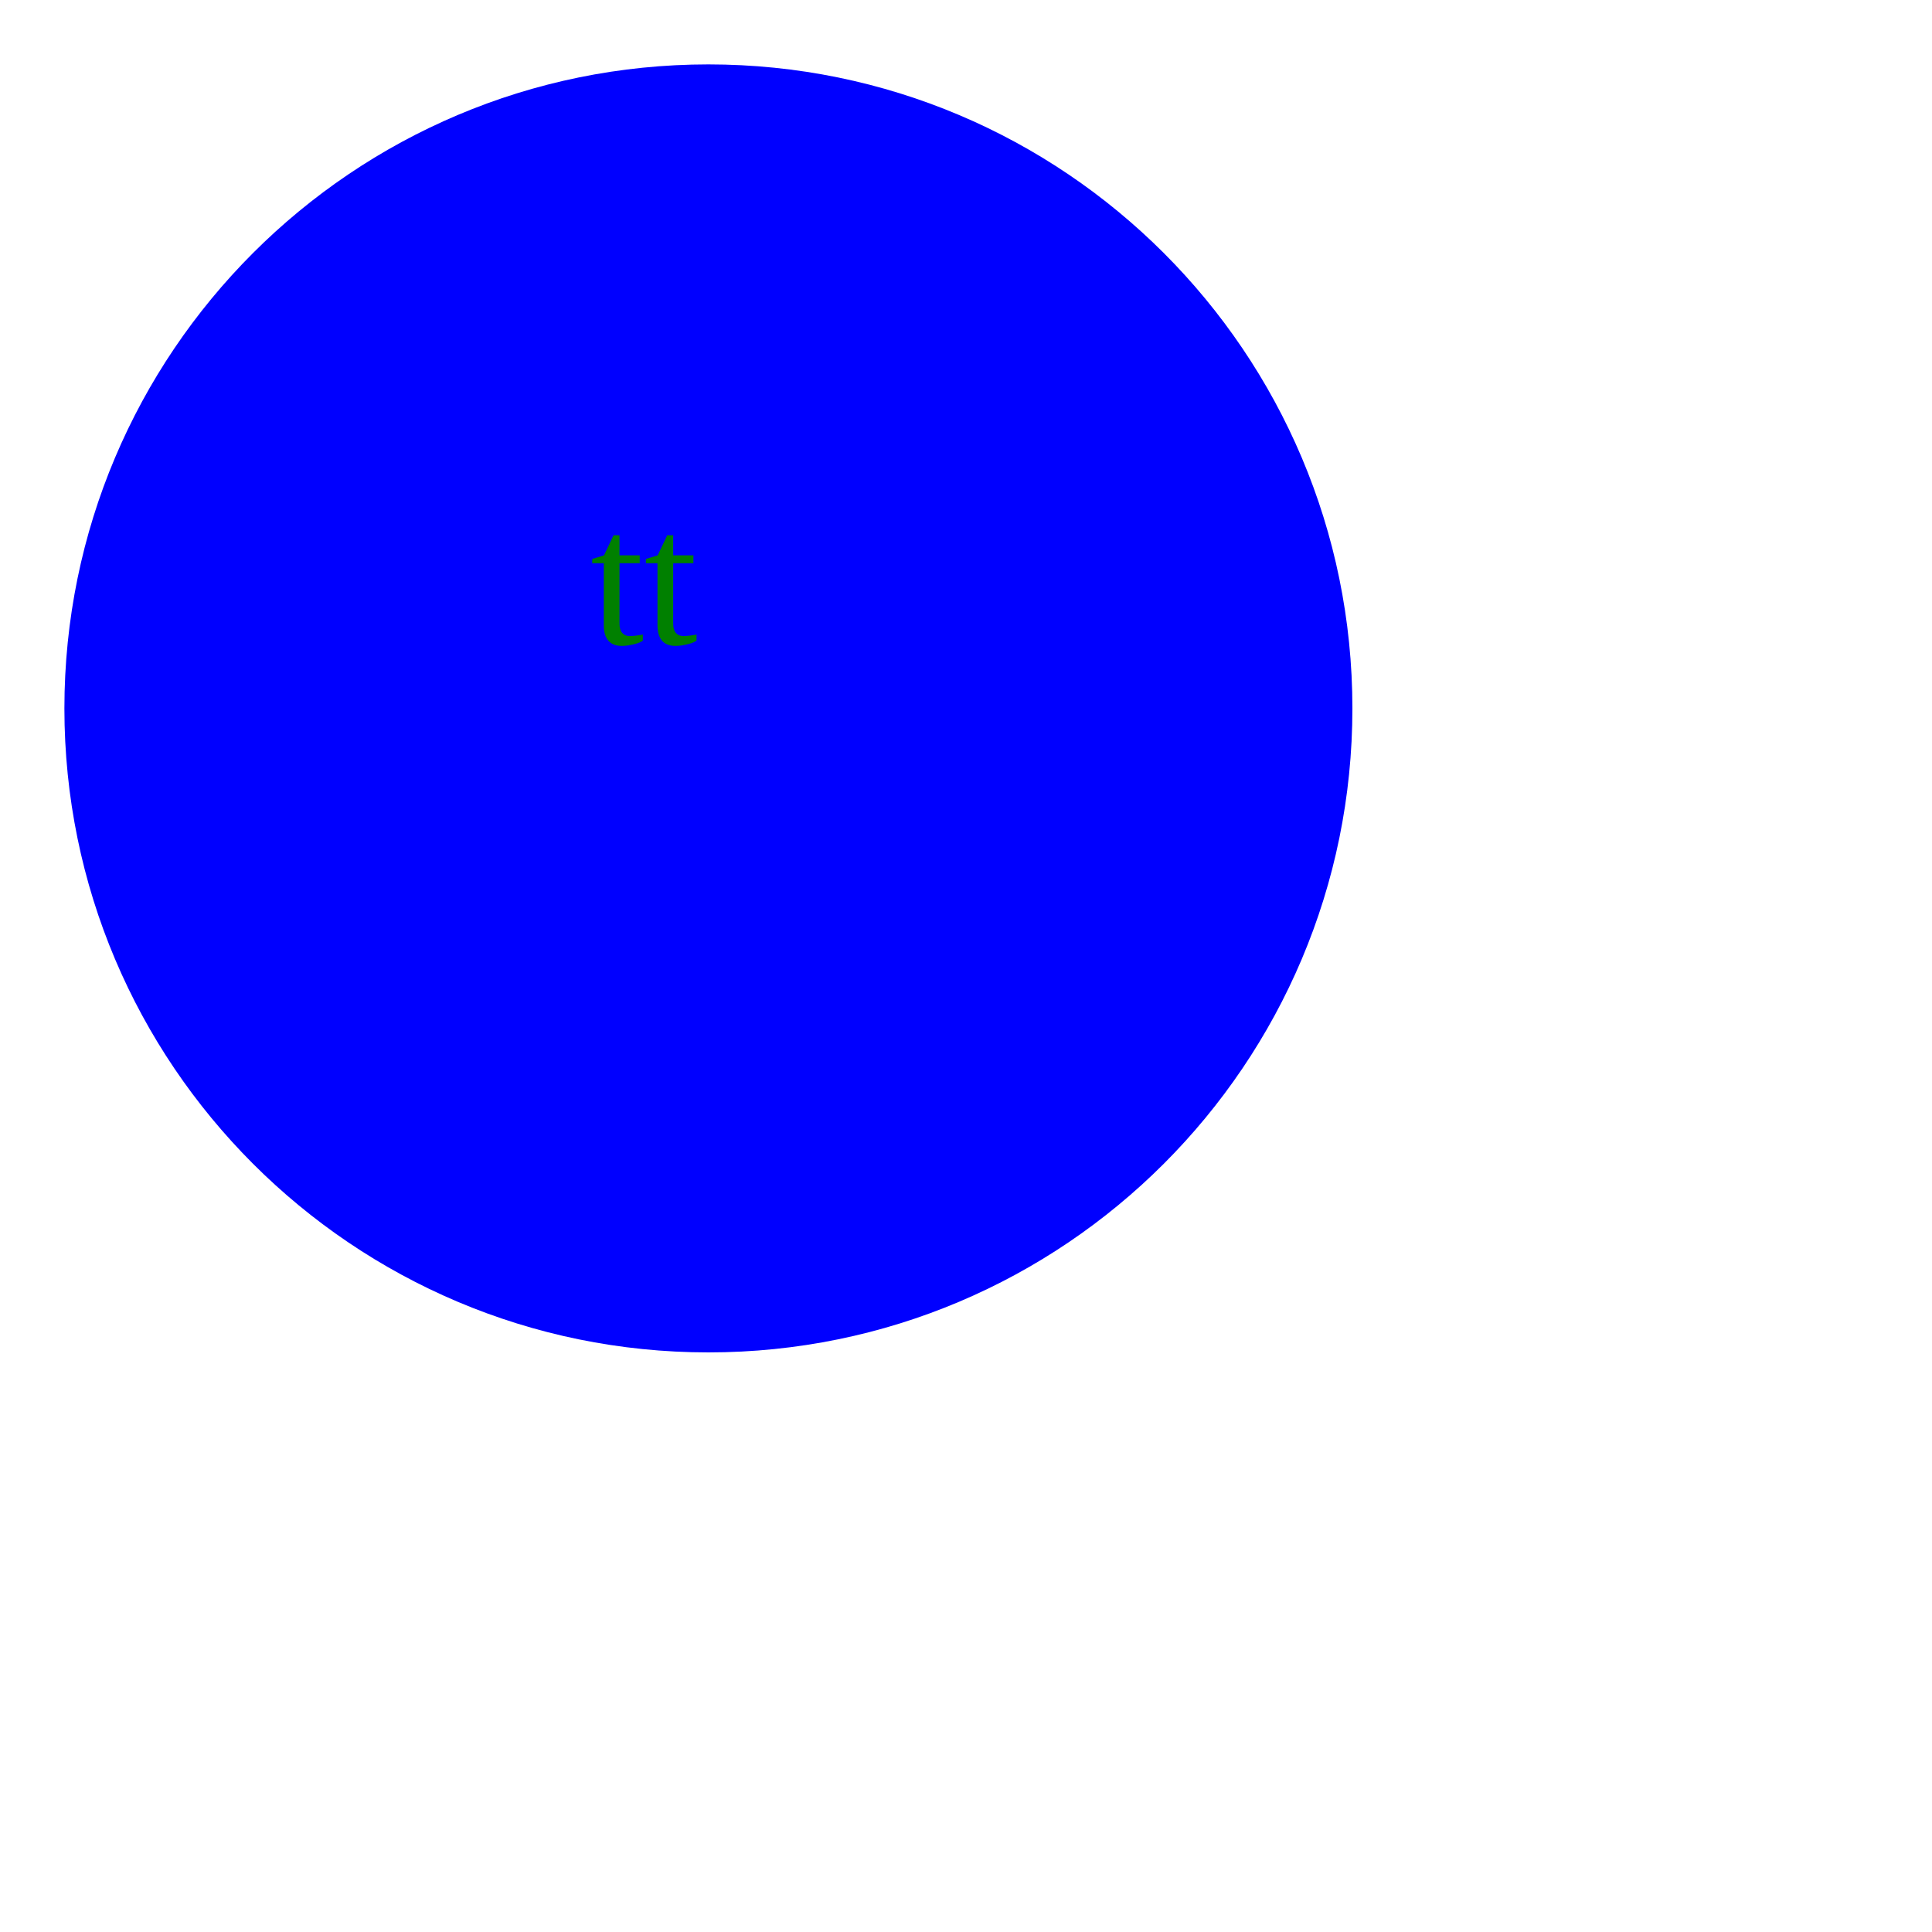
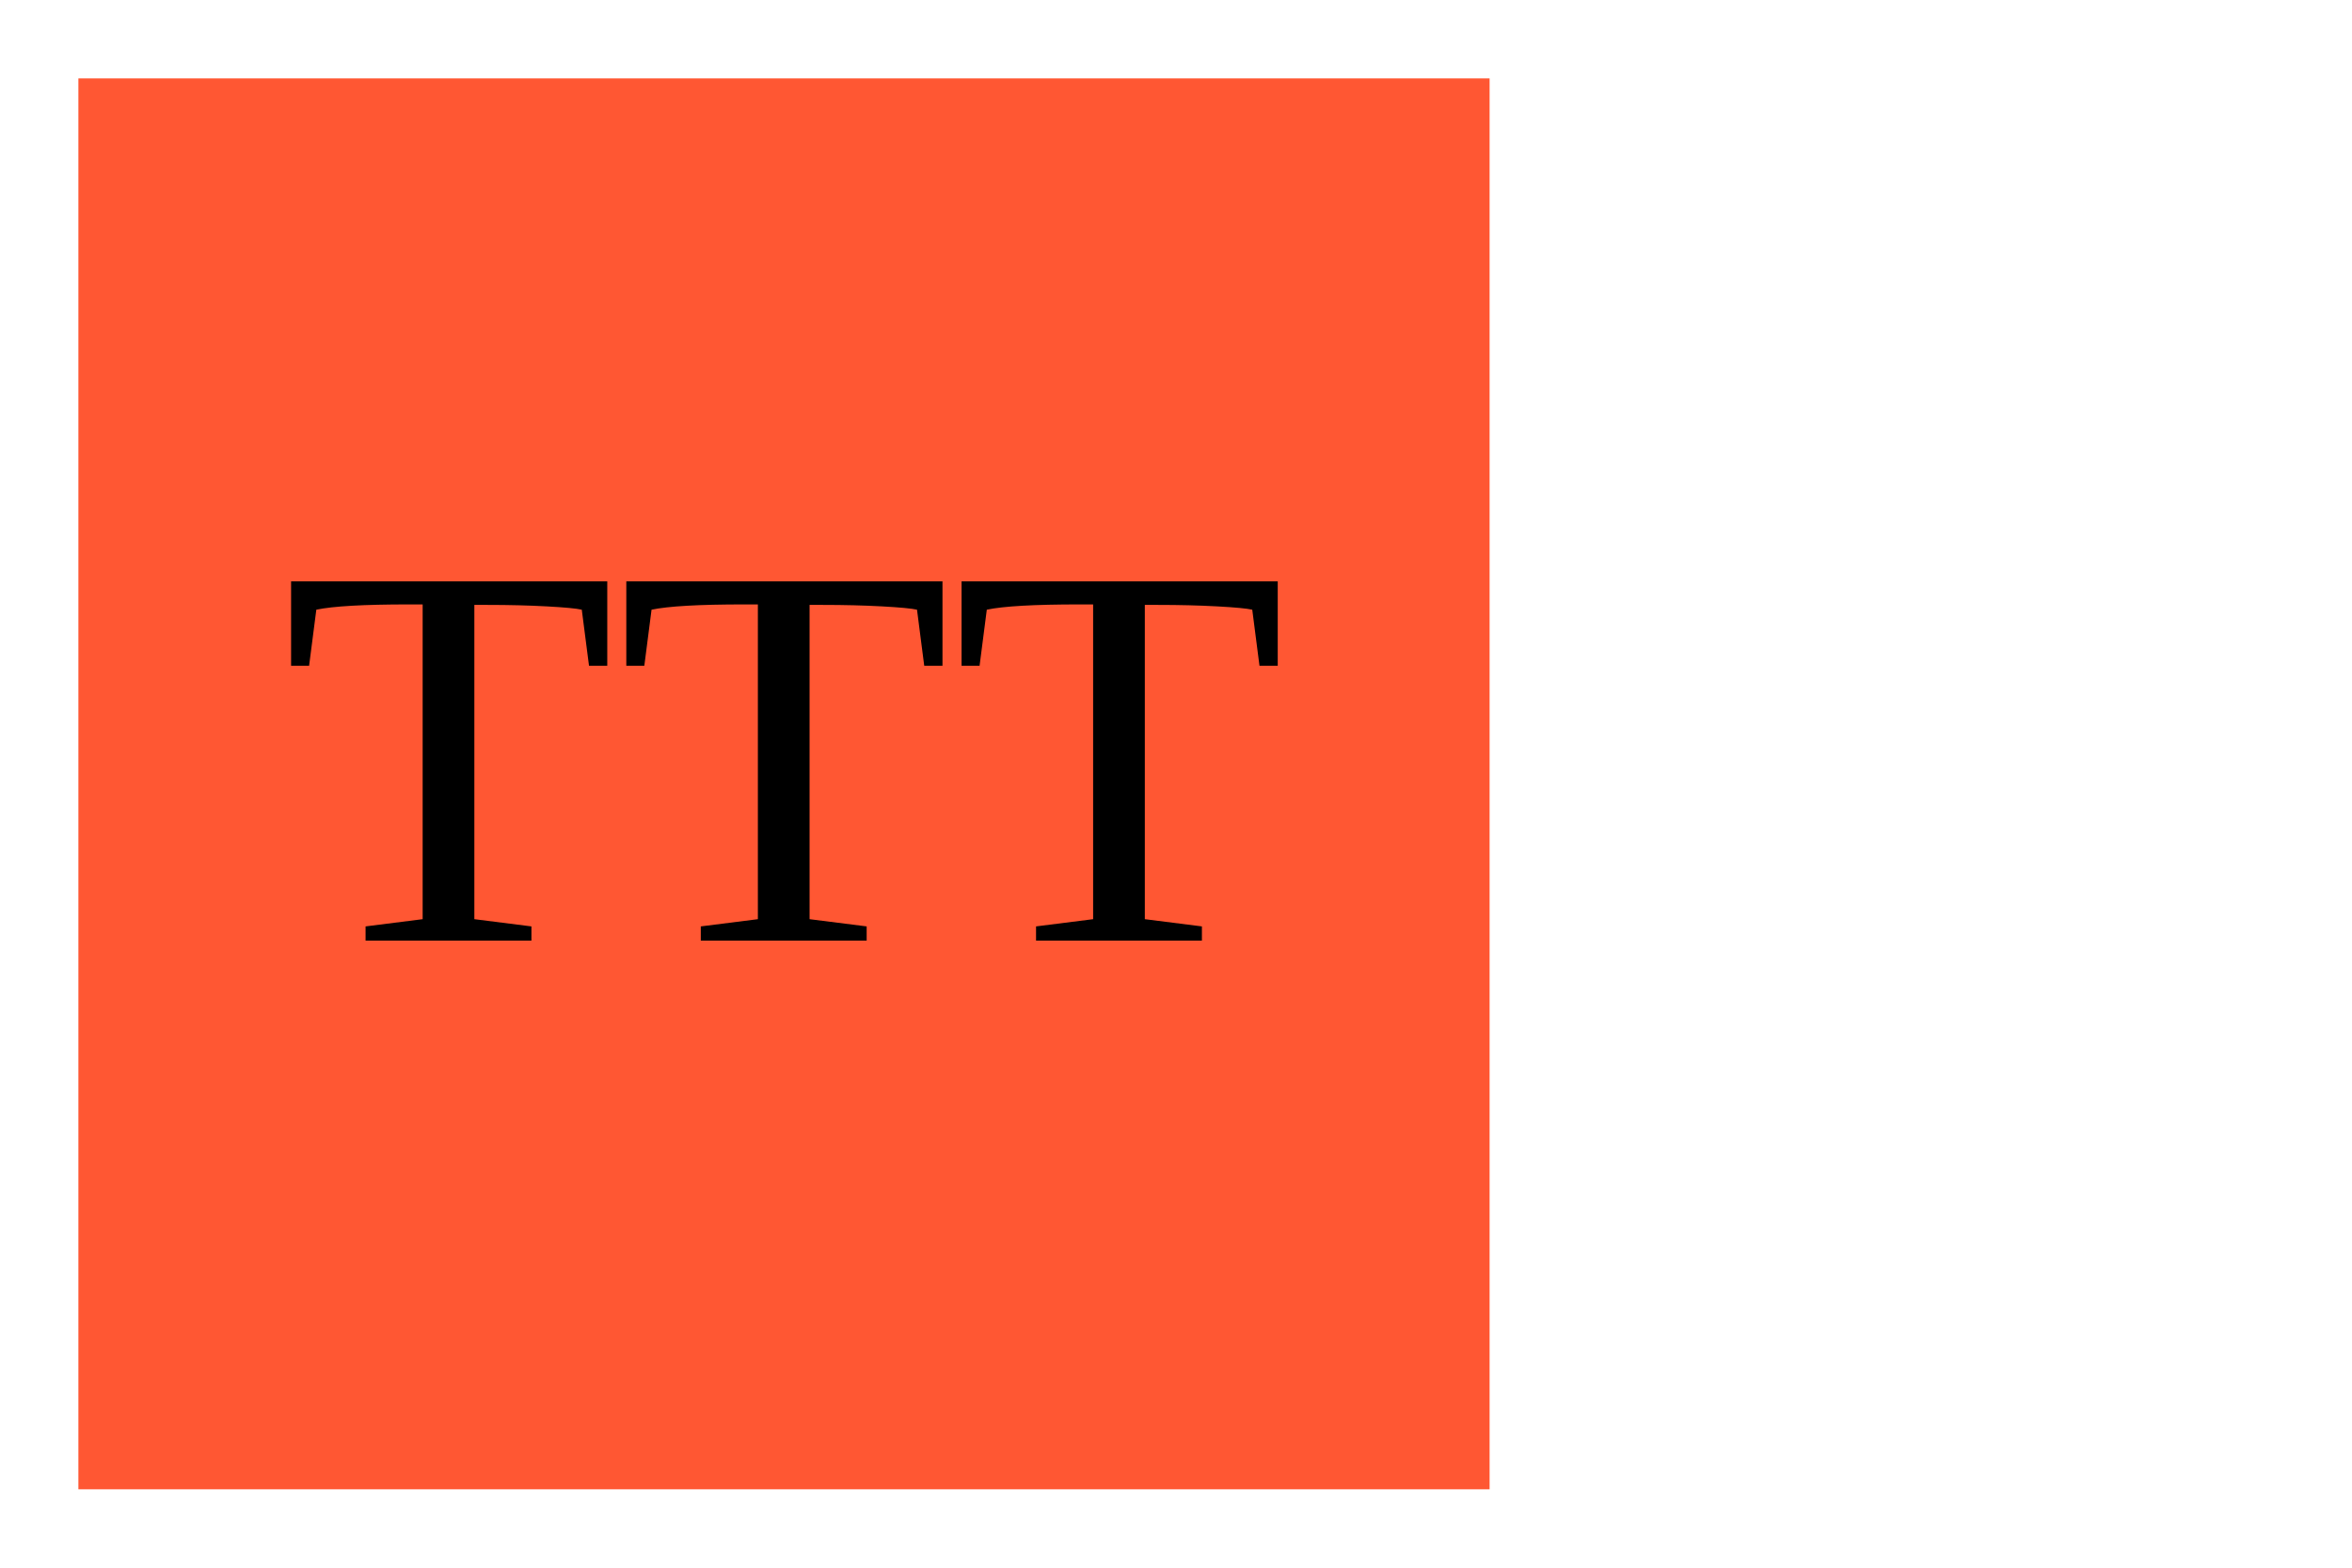
- <svg xmlns="http://www.w3.org/2000/svg" width="300" height="300">
-   <circle cx="110" cy="110" r="100" fill="blue" />
-   <text x="100" y="100" font-size="30" text-anchor="middle" fill="green">tt</text>
+ <svg xmlns="http://www.w3.org/2000/svg" width="300" height="200">
+   <polygon points="10,10 190,10 190,190 10,190" fill="#FF5733" />
+   <text x="100" y="120" font-size="70" text-anchor="middle" fill="black">TTT</text>
</svg>
